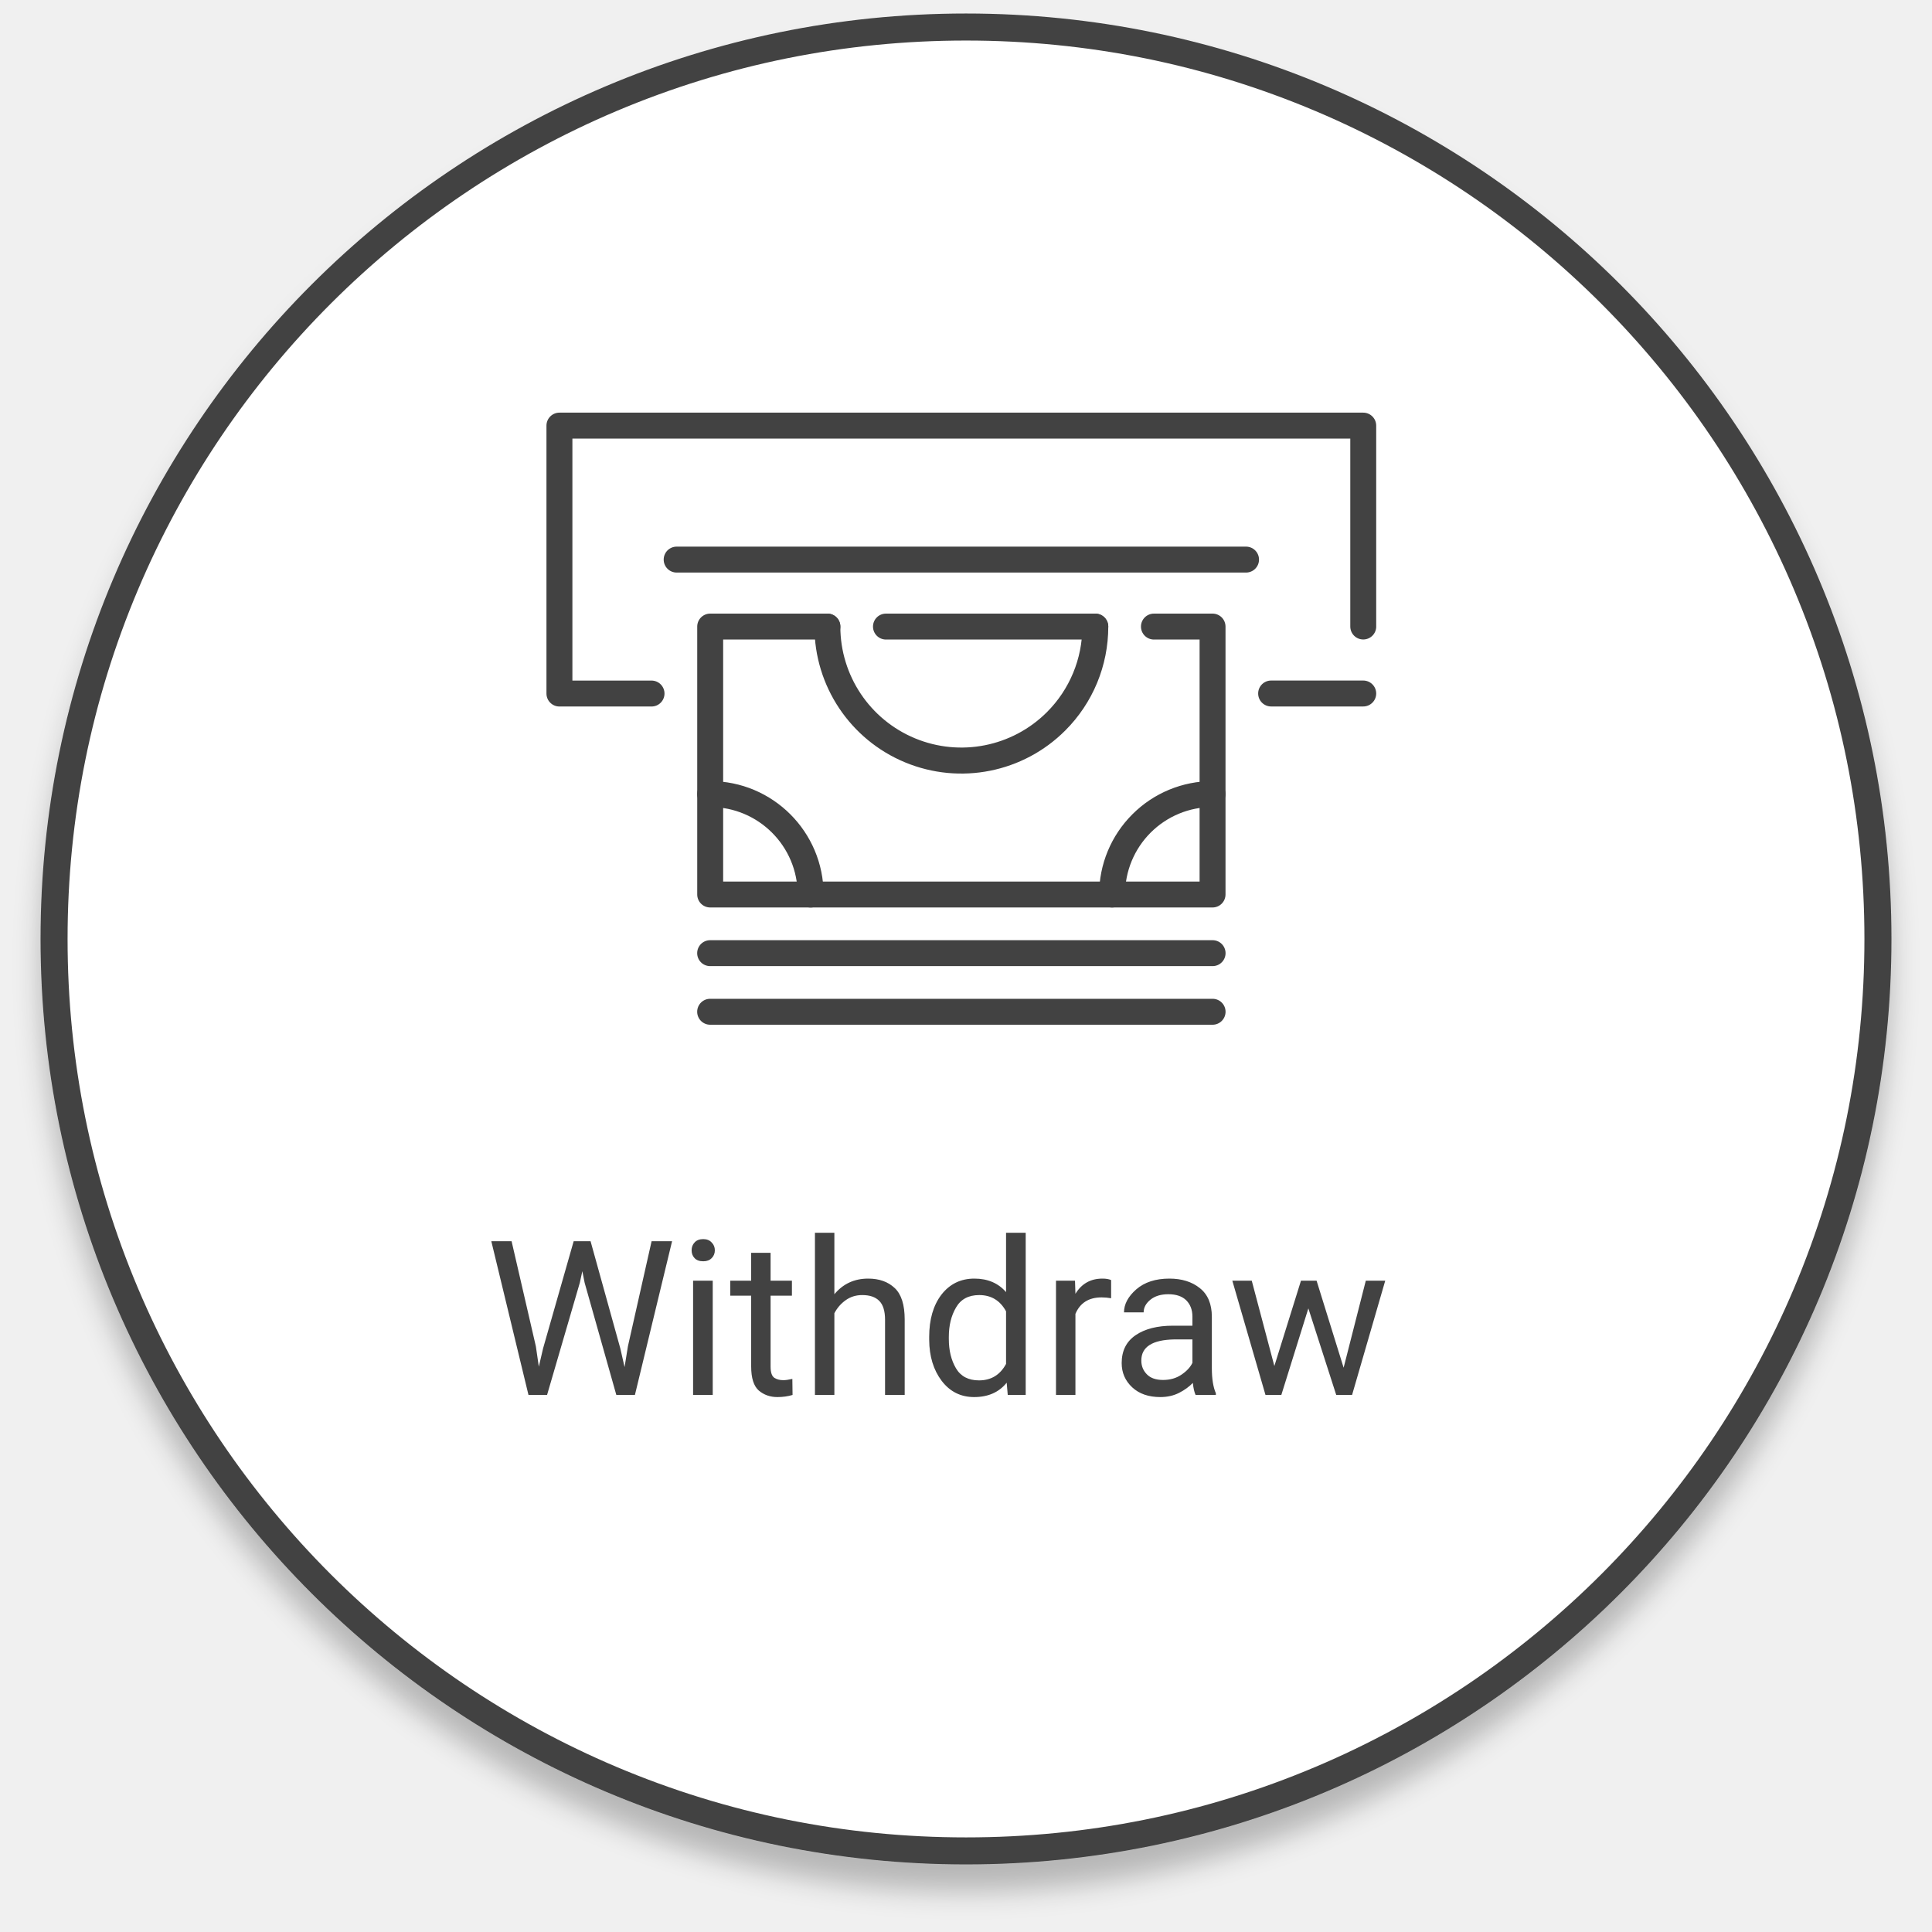
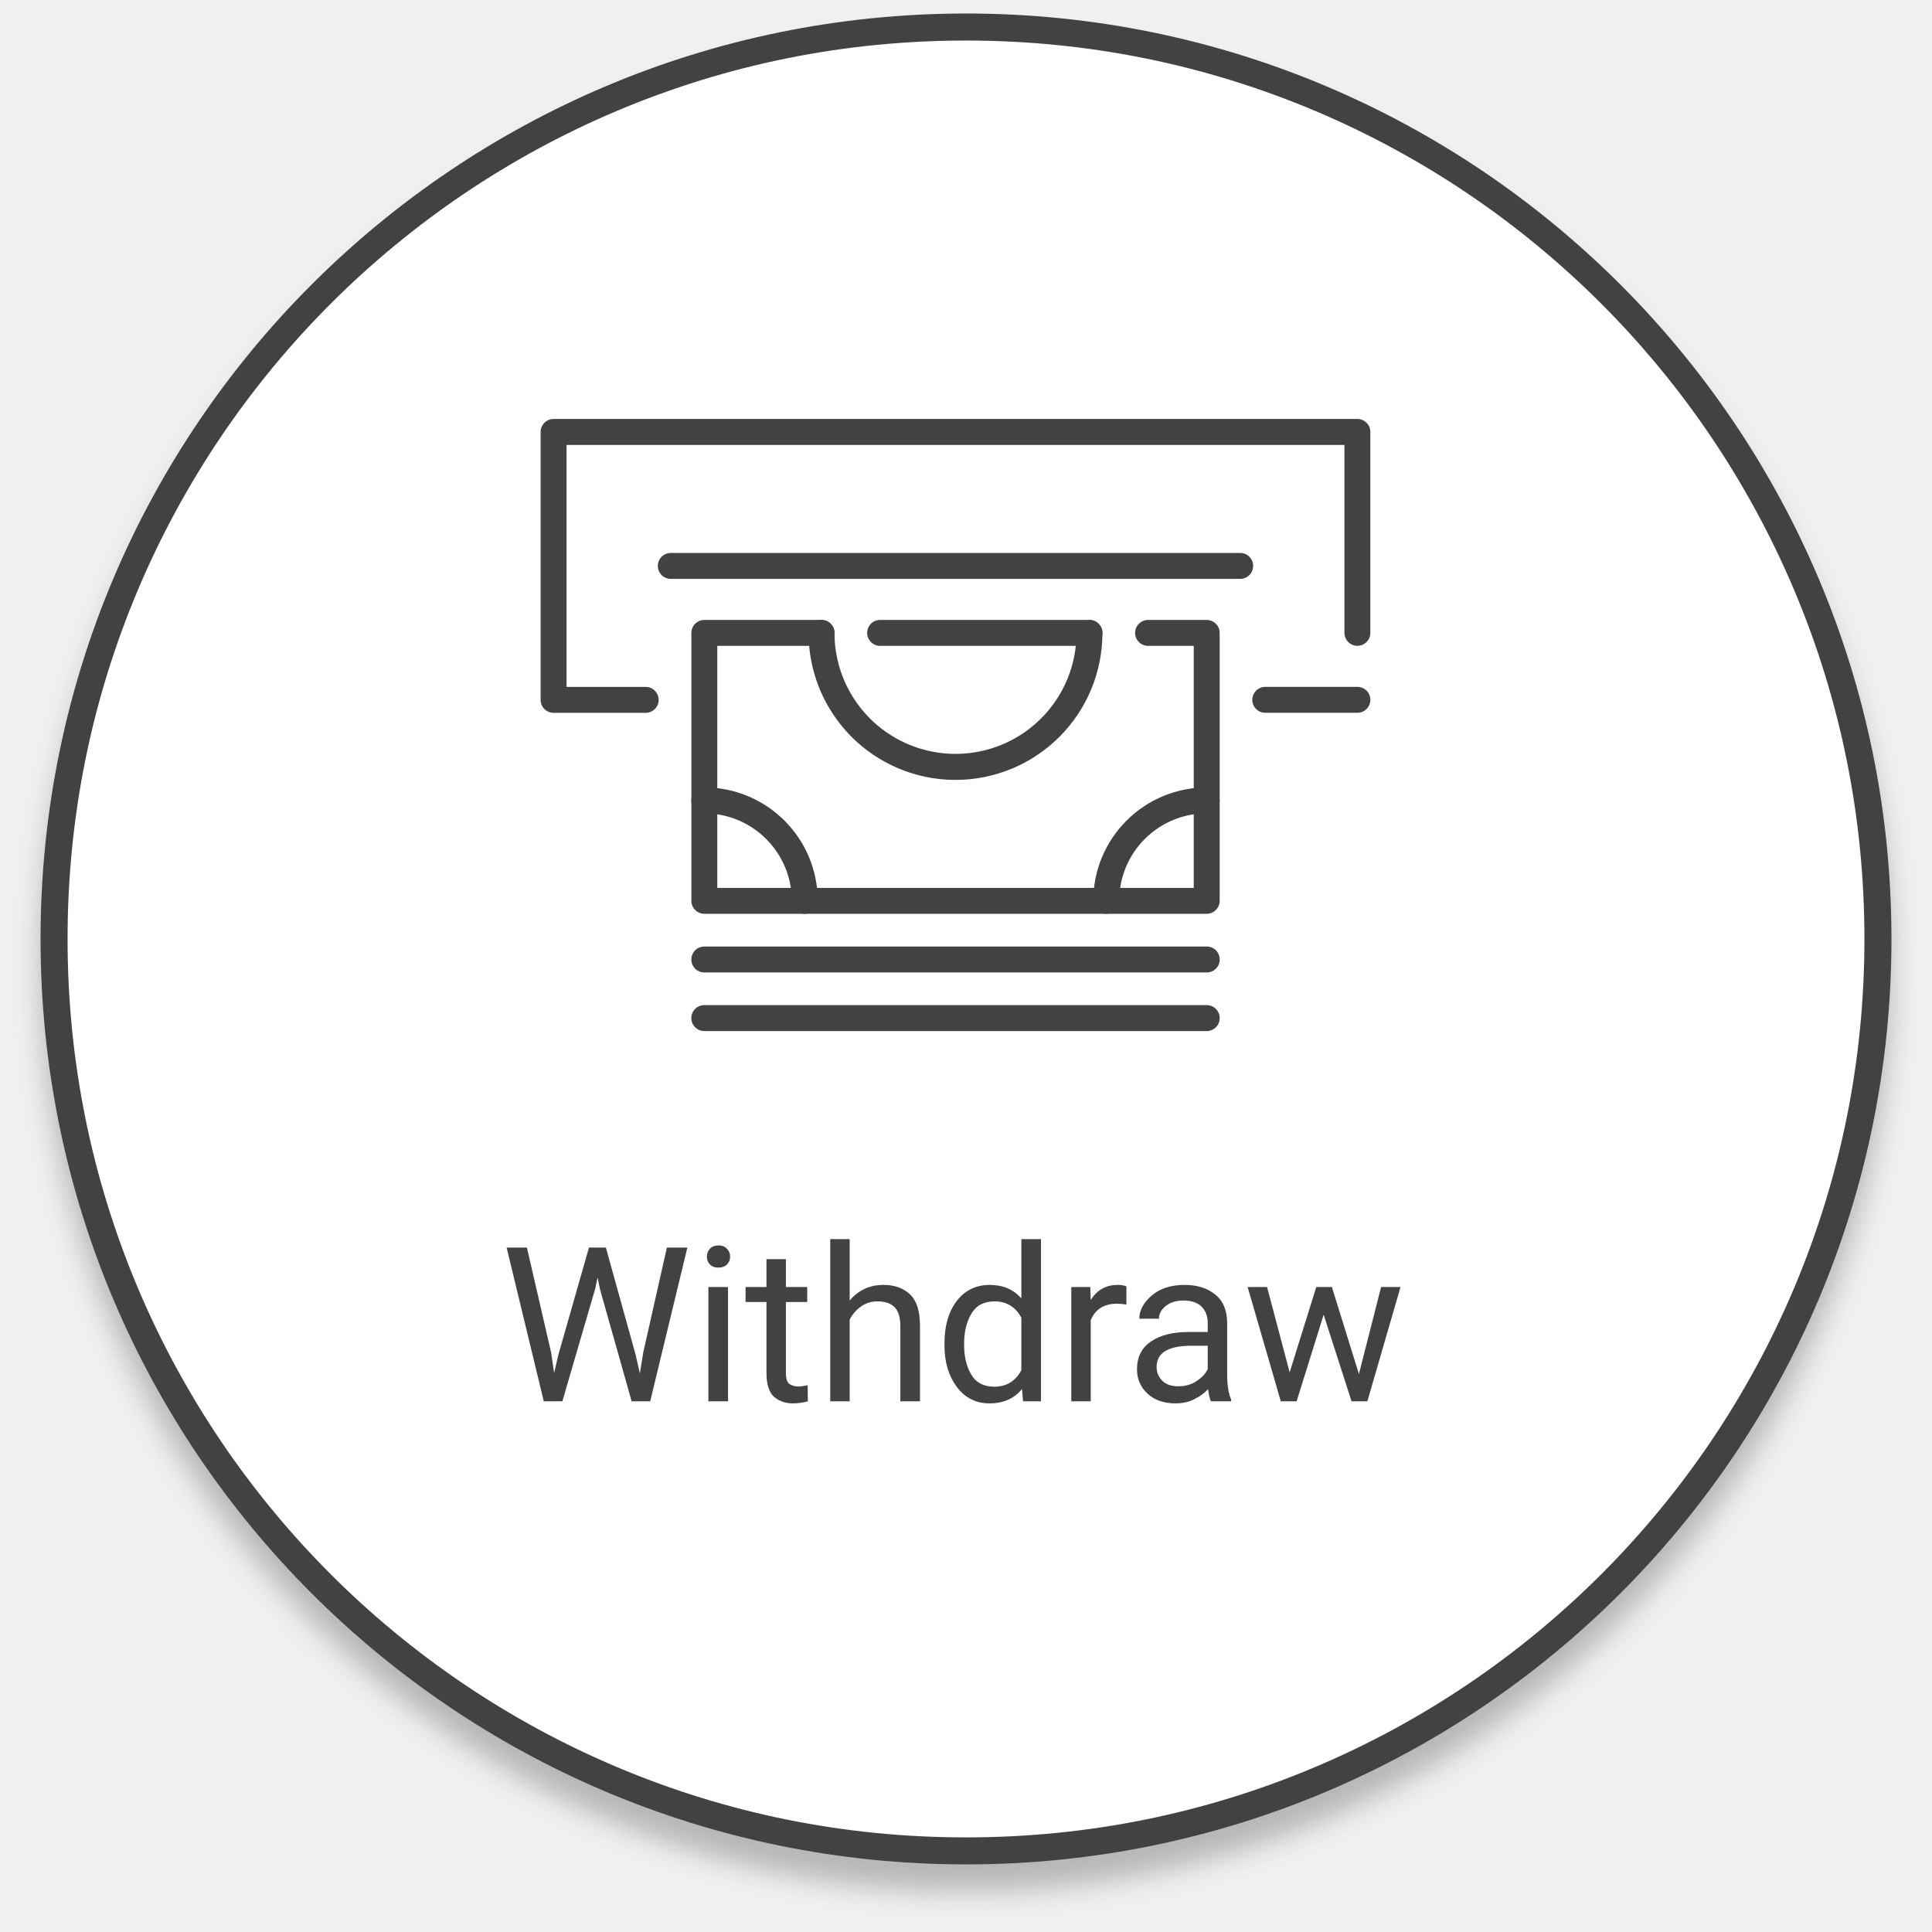
- <svg xmlns="http://www.w3.org/2000/svg" viewBox="2852.513 410.049 142.949 142.949">
+ <svg xmlns="http://www.w3.org/2000/svg" viewBox="2853 410 142.949 142.949">
  <defs>
    <style>
      .cls-1 {
        fill: #fff;
      }

      .cls-2, .cls-3, .cls-5 {
        fill: #424242;
      }

      .cls-2 {
        font-size: 16px;
        font-family: Roboto-Regular, Roboto;
      }

      .cls-4, .cls-5 {
        stroke: none;
      }

      .cls-6 {
        filter: url(#circel);
      }
    </style>
-     <filter id="circel" x="2852.513" y="410.049" width="142.949" height="142.949" filterUnits="userSpaceOnUse">
+     <filter id="circel" x="2853" y="410" width="142.949" height="142.949" filterUnits="userSpaceOnUse">
      <feOffset dy="2" input="SourceAlpha" />
      <feGaussianBlur stdDeviation="1" result="blur" />
      <feFlood flood-opacity="0.239" />
      <feComposite operator="in" in2="blur" />
      <feComposite in="SourceGraphic" />
    </filter>
  </defs>
-   <g id="Withdraw" transform="translate(2855.513 411.049)">
-     <g class="cls-6" transform="matrix(1, 0, 0, 1, -2855.51, -411.05)">
-       <g id="circel-2" data-name="circel" class="cls-1" transform="translate(2855.51 411.05)">
+   <g id="Withdraw_button" data-name="Withdraw button" transform="translate(2660)">
+     <g class="cls-6" transform="matrix(1, 0, 0, 1, -2660, 0)">
+       <g id="circel-2" data-name="circel" class="cls-1" transform="translate(2856 411)">
        <path class="cls-4" d="M 68.475 135.949 C 59.365 135.949 50.529 134.165 42.211 130.647 C 38.213 128.956 34.357 126.863 30.75 124.426 C 27.176 122.012 23.816 119.24 20.763 116.186 C 17.709 113.133 14.937 109.773 12.523 106.199 C 10.086 102.592 7.993 98.736 6.302 94.738 C 2.784 86.42 1 77.584 1 68.475 C 1 59.365 2.784 50.529 6.302 42.211 C 7.993 38.213 10.086 34.357 12.523 30.75 C 14.937 27.176 17.709 23.816 20.763 20.763 C 23.816 17.709 27.176 14.937 30.75 12.523 C 34.357 10.086 38.213 7.993 42.211 6.302 C 50.529 2.784 59.365 1 68.475 1 C 77.584 1 86.42 2.784 94.738 6.302 C 98.736 7.993 102.592 10.086 106.199 12.523 C 109.773 14.937 113.133 17.709 116.186 20.763 C 119.24 23.816 122.012 27.176 124.426 30.75 C 126.863 34.357 128.956 38.213 130.647 42.211 C 134.165 50.529 135.949 59.365 135.949 68.475 C 135.949 77.584 134.165 86.42 130.647 94.738 C 128.956 98.736 126.863 102.592 124.426 106.199 C 122.012 109.773 119.24 113.133 116.186 116.186 C 113.133 119.24 109.773 122.012 106.199 124.426 C 102.592 126.863 98.736 128.956 94.738 130.647 C 86.42 134.165 77.584 135.949 68.475 135.949 Z" />
        <path class="cls-5" d="M 68.475 134.949 C 77.449 134.949 86.155 133.192 94.349 129.726 C 98.287 128.06 102.086 125.998 105.64 123.597 C 109.16 121.219 112.47 118.488 115.479 115.479 C 118.488 112.47 121.219 109.16 123.597 105.64 C 125.998 102.086 128.06 98.287 129.726 94.349 C 133.192 86.155 134.949 77.449 134.949 68.475 C 134.949 59.5 133.192 50.794 129.726 42.6 C 128.06 38.662 125.998 34.863 123.597 31.309 C 121.219 27.789 118.488 24.479 115.479 21.47 C 112.47 18.461 109.16 15.73 105.64 13.352 C 102.086 10.951 98.287 8.889 94.349 7.223 C 86.155 3.757 77.449 2 68.475 2 C 59.5 2 50.794 3.757 42.6 7.223 C 38.662 8.889 34.863 10.951 31.309 13.352 C 27.789 15.73 24.479 18.461 21.47 21.47 C 18.461 24.479 15.73 27.789 13.352 31.309 C 10.951 34.863 8.889 38.662 7.223 42.6 C 3.757 50.794 2 59.5 2 68.475 C 2 77.449 3.757 86.155 7.223 94.349 C 8.889 98.287 10.951 102.086 13.352 105.64 C 15.73 109.16 18.461 112.47 21.47 115.479 C 24.479 118.488 27.789 121.219 31.309 123.597 C 34.863 125.998 38.662 128.06 42.6 129.726 C 50.794 133.192 59.5 134.949 68.475 134.949 M 68.475 136.949 C 30.657 136.949 -2.177734359065653e-06 106.292 -2.177734359065653e-06 68.475 C -2.177734359065653e-06 30.657 30.657 -2.177734359065653e-06 68.475 -2.177734359065653e-06 C 106.292 -2.177734359065653e-06 136.949 30.657 136.949 68.475 C 136.949 106.292 106.292 136.949 68.475 136.949 Z" />
      </g>
    </g>
-     <text id="Withdraw-2" data-name="Withdraw" class="cls-2" transform="translate(32.868 102.213)">
-       <tspan x="0" y="0">Withdraw</tspan>
-     </text>
-     <g id="Icon" transform="translate(37.433 29.532)">
-       <path id="Path_1" data-name="Path 1" class="cls-3" d="M61.394,96.1a.959.959,0,0,1-1.919,0V82.195H1.919V100.1H7.774a.959.959,0,1,1,0,1.919H.959A.96.96,0,0,1,0,101.061V81.235a.96.96,0,0,1,.959-.959H60.433a.96.96,0,0,1,.959.959V96.1Zm-7.776,5.916h6.815a.959.959,0,0,0,0-1.919H53.618a.959.959,0,0,0,0,1.919Z" transform="translate(0 -80.276)" />
-       <path id="Path_2" data-name="Path 2" class="cls-3" d="M87.42,181.007a.959.959,0,1,1,0-1.919h42.129a.959.959,0,1,1,0,1.919Z" transform="translate(-77.787 -169.175)" />
-       <path id="Path_3" data-name="Path 3" class="cls-3" d="M120.8,228.494a.959.959,0,1,1,0,1.919h-7.714v17.907h35.252V230.413h-3.378a.959.959,0,1,1,0-1.919h4.337a.96.96,0,0,1,.959.959v19.825a.961.961,0,0,1-.959.959h-37.17a.96.96,0,0,1-.959-.959V229.453a.96.96,0,0,1,.959-.959Zm19.823,0H125.133a.959.959,0,1,0,0,1.919h15.489a.959.959,0,1,0,0-1.919Z" transform="translate(-100.013 -213.625)" />
-       <path id="Path_4" data-name="Path 4" class="cls-3" d="M112.124,471.289a.959.959,0,1,1,0-1.919H149.3a.959.959,0,0,1,0,1.919Z" transform="translate(-100.013 -430.337)" />
-       <path id="Path_5" data-name="Path 5" class="cls-3" d="M112.124,514.518a.959.959,0,1,1,0-1.919H149.3a.959.959,0,0,1,0,1.919Z" transform="translate(-100.013 -469.23)" />
-       <path id="Path_6" data-name="Path 6" class="cls-3" d="M197.626,229.453a.959.959,0,0,1,1.919,0,8.955,8.955,0,0,0,15.283,6.333l0,0,0,0a8.925,8.925,0,0,0,2.622-6.329.959.959,0,1,1,1.919,0,10.843,10.843,0,0,1-3.184,7.688l0,0a10.869,10.869,0,0,1-18.556-7.686Z" transform="translate(-177.801 -213.625)" />
-       <path id="Path_7" data-name="Path 7" class="cls-3" d="M112.124,353.949a.959.959,0,1,1,0-1.919,8.393,8.393,0,0,1,8.394,8.394.959.959,0,1,1-1.919,0,6.475,6.475,0,0,0-6.475-6.475Z" transform="translate(-100.013 -324.768)" />
-       <path id="Path_8" data-name="Path 8" class="cls-3" d="M415.995,352.03a.959.959,0,1,1,0,1.919,6.454,6.454,0,0,0-4.579,1.893l0,0a6.454,6.454,0,0,0-1.893,4.579.959.959,0,1,1-1.919,0,8.372,8.372,0,0,1,2.458-5.932l0,0A8.372,8.372,0,0,1,415.995,352.03Z" transform="translate(-366.712 -324.768)" />
+     <g id="Group_319" data-name="Group 319" transform="translate(0 0.419)">
+       <text id="Withdraw" class="cls-2" transform="translate(230 513.261)">
+         <tspan x="0" y="0">Withdraw</tspan>
+       </text>
+       <g id="Withdraw_icon" data-name="Withdraw icon" transform="translate(233 440.581)">
+         <path id="Path_1" data-name="Path 1" class="cls-3" d="M61.394,96.1a.959.959,0,0,1-1.919,0V82.195H1.919V100.1H7.774a.959.959,0,1,1,0,1.919H.959A.96.96,0,0,1,0,101.061V81.235a.96.96,0,0,1,.959-.959H60.433a.96.96,0,0,1,.959.959V96.1Zm-7.776,5.916h6.815a.959.959,0,0,0,0-1.919H53.618a.959.959,0,0,0,0,1.919Z" transform="translate(0 -80.276)" />
+         <path id="Path_2" data-name="Path 2" class="cls-3" d="M87.42,181.007a.959.959,0,1,1,0-1.919h42.129a.959.959,0,1,1,0,1.919Z" transform="translate(-77.787 -169.175)" />
+         <path id="Path_3" data-name="Path 3" class="cls-3" d="M120.8,228.494a.959.959,0,1,1,0,1.919h-7.714v17.907h35.252V230.413h-3.378a.959.959,0,1,1,0-1.919h4.337a.96.96,0,0,1,.959.959v19.825a.961.961,0,0,1-.959.959h-37.17a.96.96,0,0,1-.959-.959V229.453a.96.96,0,0,1,.959-.959Zm19.823,0H125.133a.959.959,0,1,0,0,1.919h15.489a.959.959,0,1,0,0-1.919Z" transform="translate(-100.013 -213.625)" />
+         <path id="Path_4" data-name="Path 4" class="cls-3" d="M112.124,471.289a.959.959,0,1,1,0-1.919H149.3a.959.959,0,0,1,0,1.919Z" transform="translate(-100.013 -430.337)" />
+         <path id="Path_5" data-name="Path 5" class="cls-3" d="M112.124,514.518a.959.959,0,1,1,0-1.919H149.3a.959.959,0,0,1,0,1.919Z" transform="translate(-100.013 -469.23)" />
+         <path id="Path_6" data-name="Path 6" class="cls-3" d="M197.626,229.453a.959.959,0,0,1,1.919,0,8.955,8.955,0,0,0,15.283,6.333l0,0,0,0a8.925,8.925,0,0,0,2.622-6.329.959.959,0,1,1,1.919,0,10.843,10.843,0,0,1-3.184,7.688l0,0a10.869,10.869,0,0,1-18.556-7.686Z" transform="translate(-177.801 -213.625)" />
+         <path id="Path_7" data-name="Path 7" class="cls-3" d="M112.124,353.949a.959.959,0,1,1,0-1.919,8.393,8.393,0,0,1,8.394,8.394.959.959,0,1,1-1.919,0,6.475,6.475,0,0,0-6.475-6.475Z" transform="translate(-100.013 -324.768)" />
+         <path id="Path_8" data-name="Path 8" class="cls-3" d="M415.995,352.03a.959.959,0,1,1,0,1.919,6.454,6.454,0,0,0-4.579,1.893l0,0a6.454,6.454,0,0,0-1.893,4.579.959.959,0,1,1-1.919,0,8.372,8.372,0,0,1,2.458-5.932l0,0A8.372,8.372,0,0,1,415.995,352.03Z" transform="translate(-366.712 -324.768)" />
+       </g>
    </g>
  </g>
</svg>
